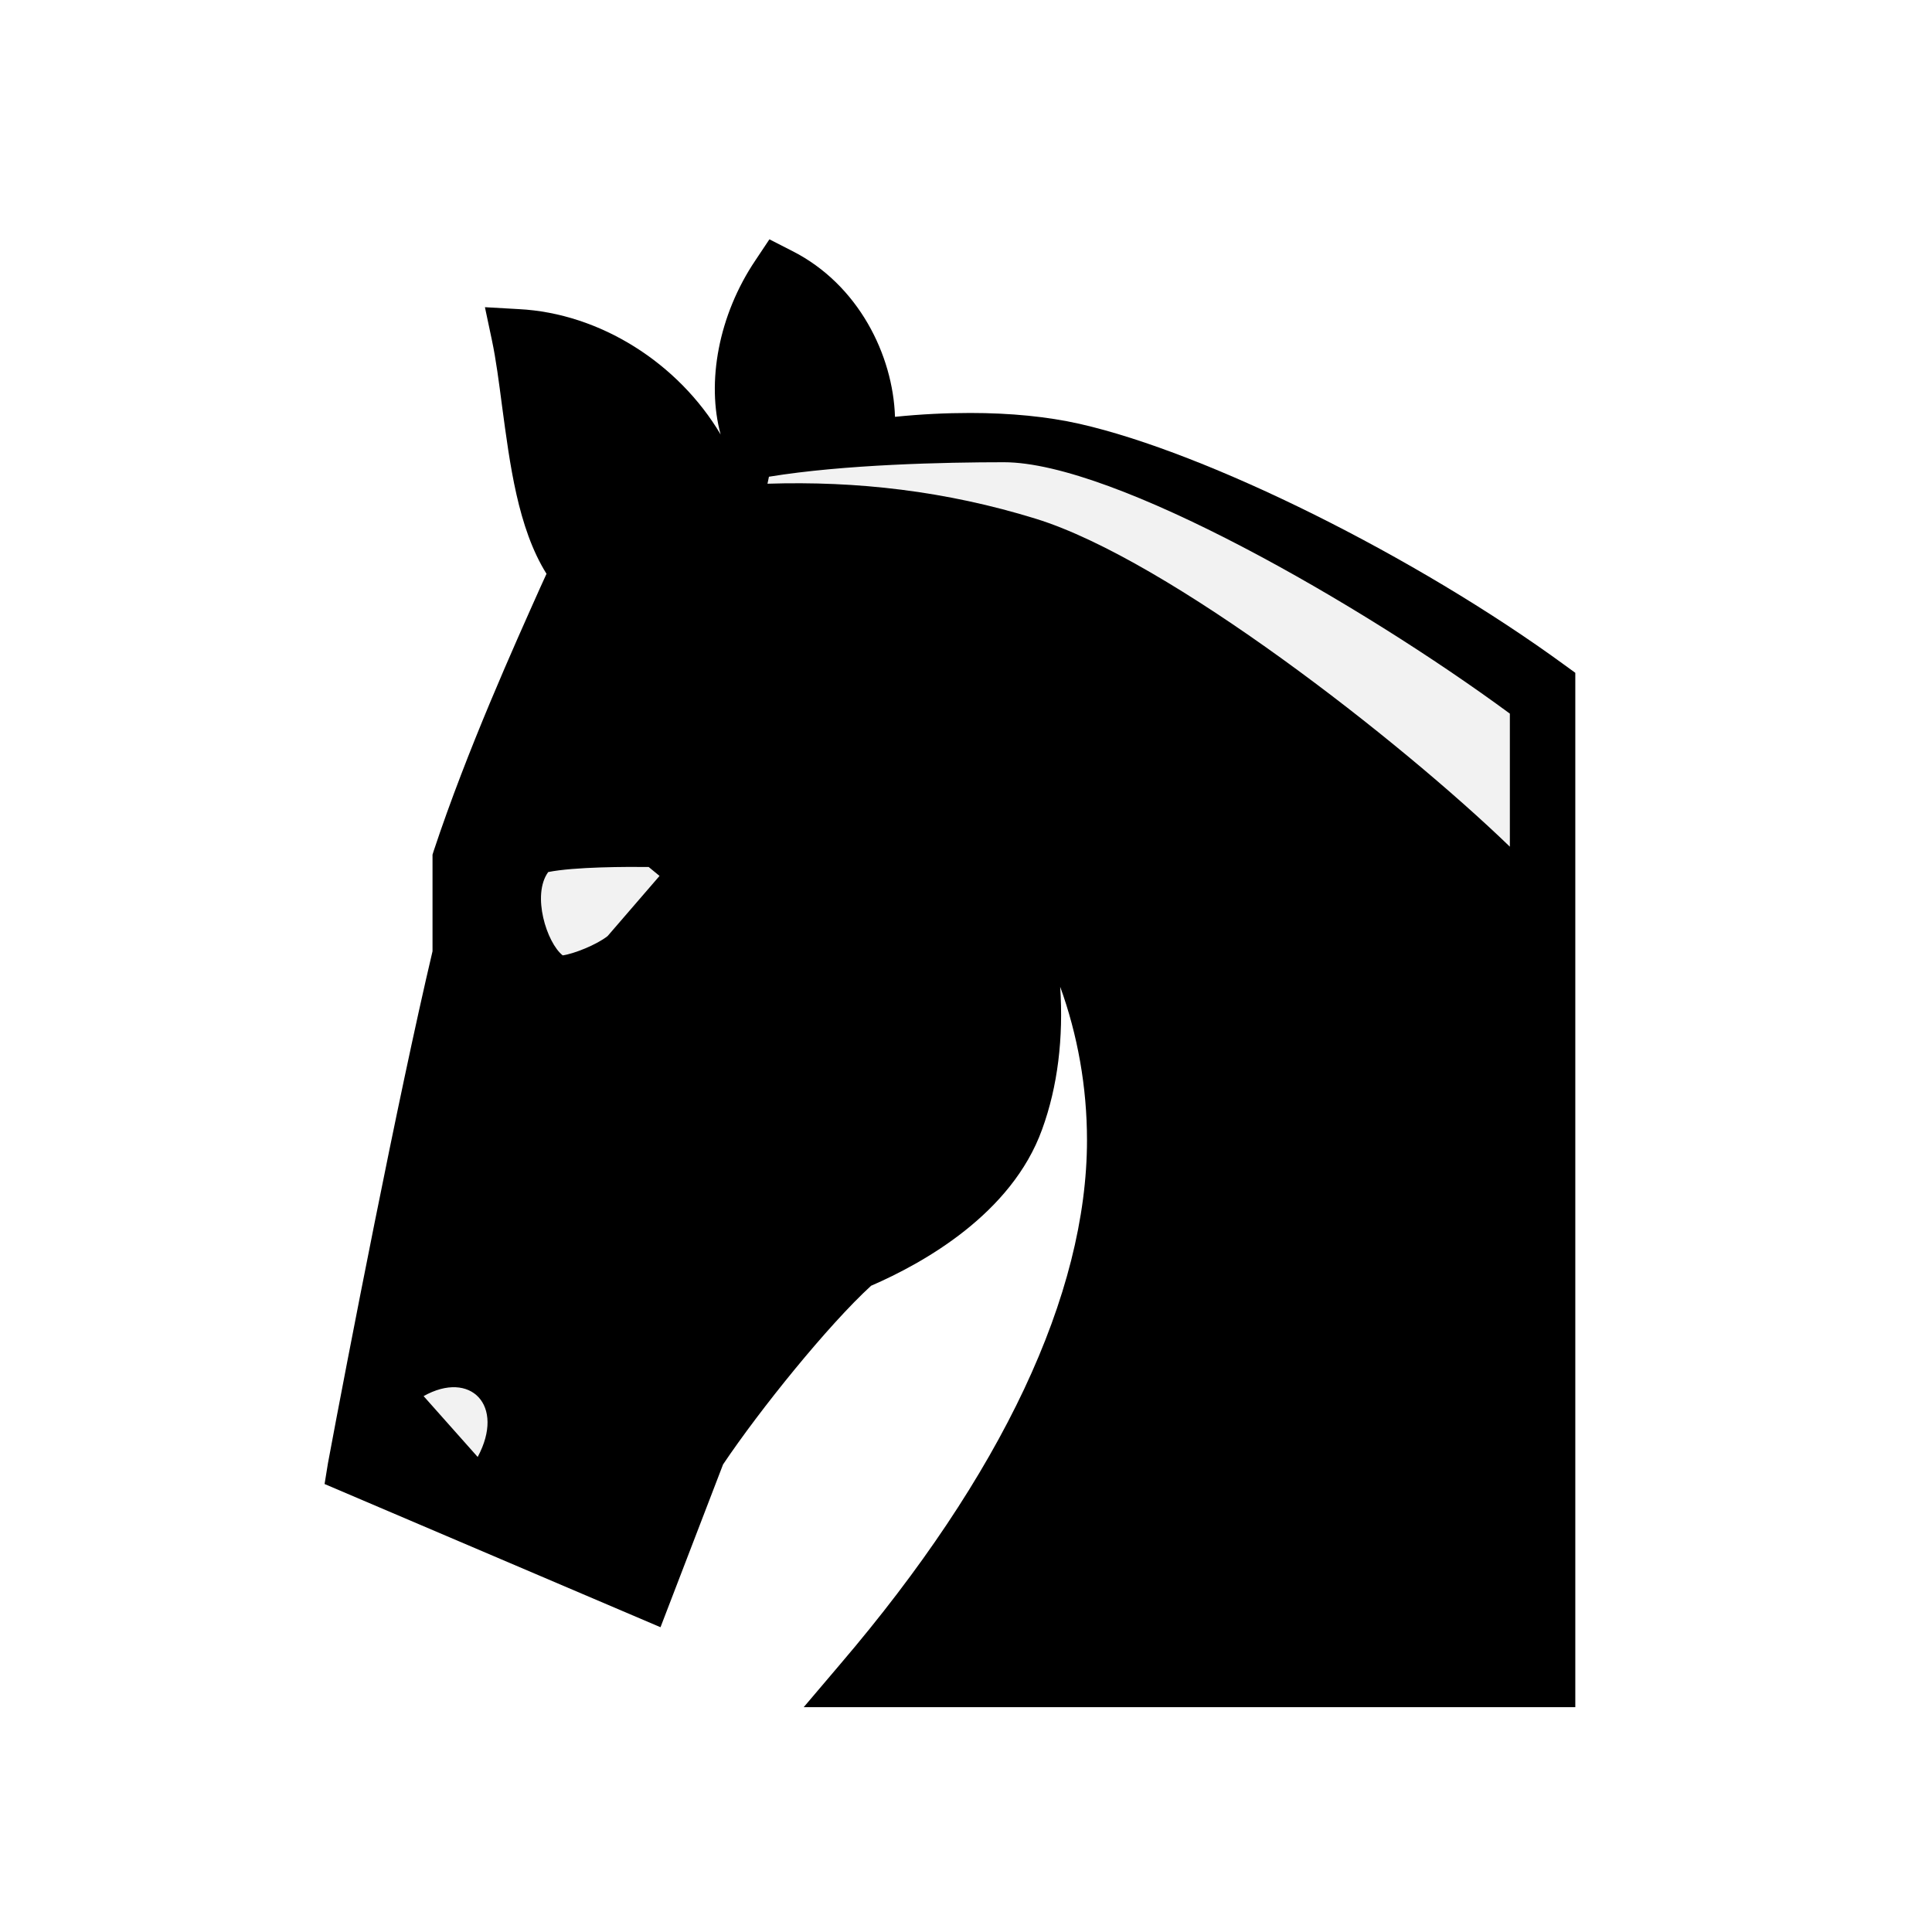
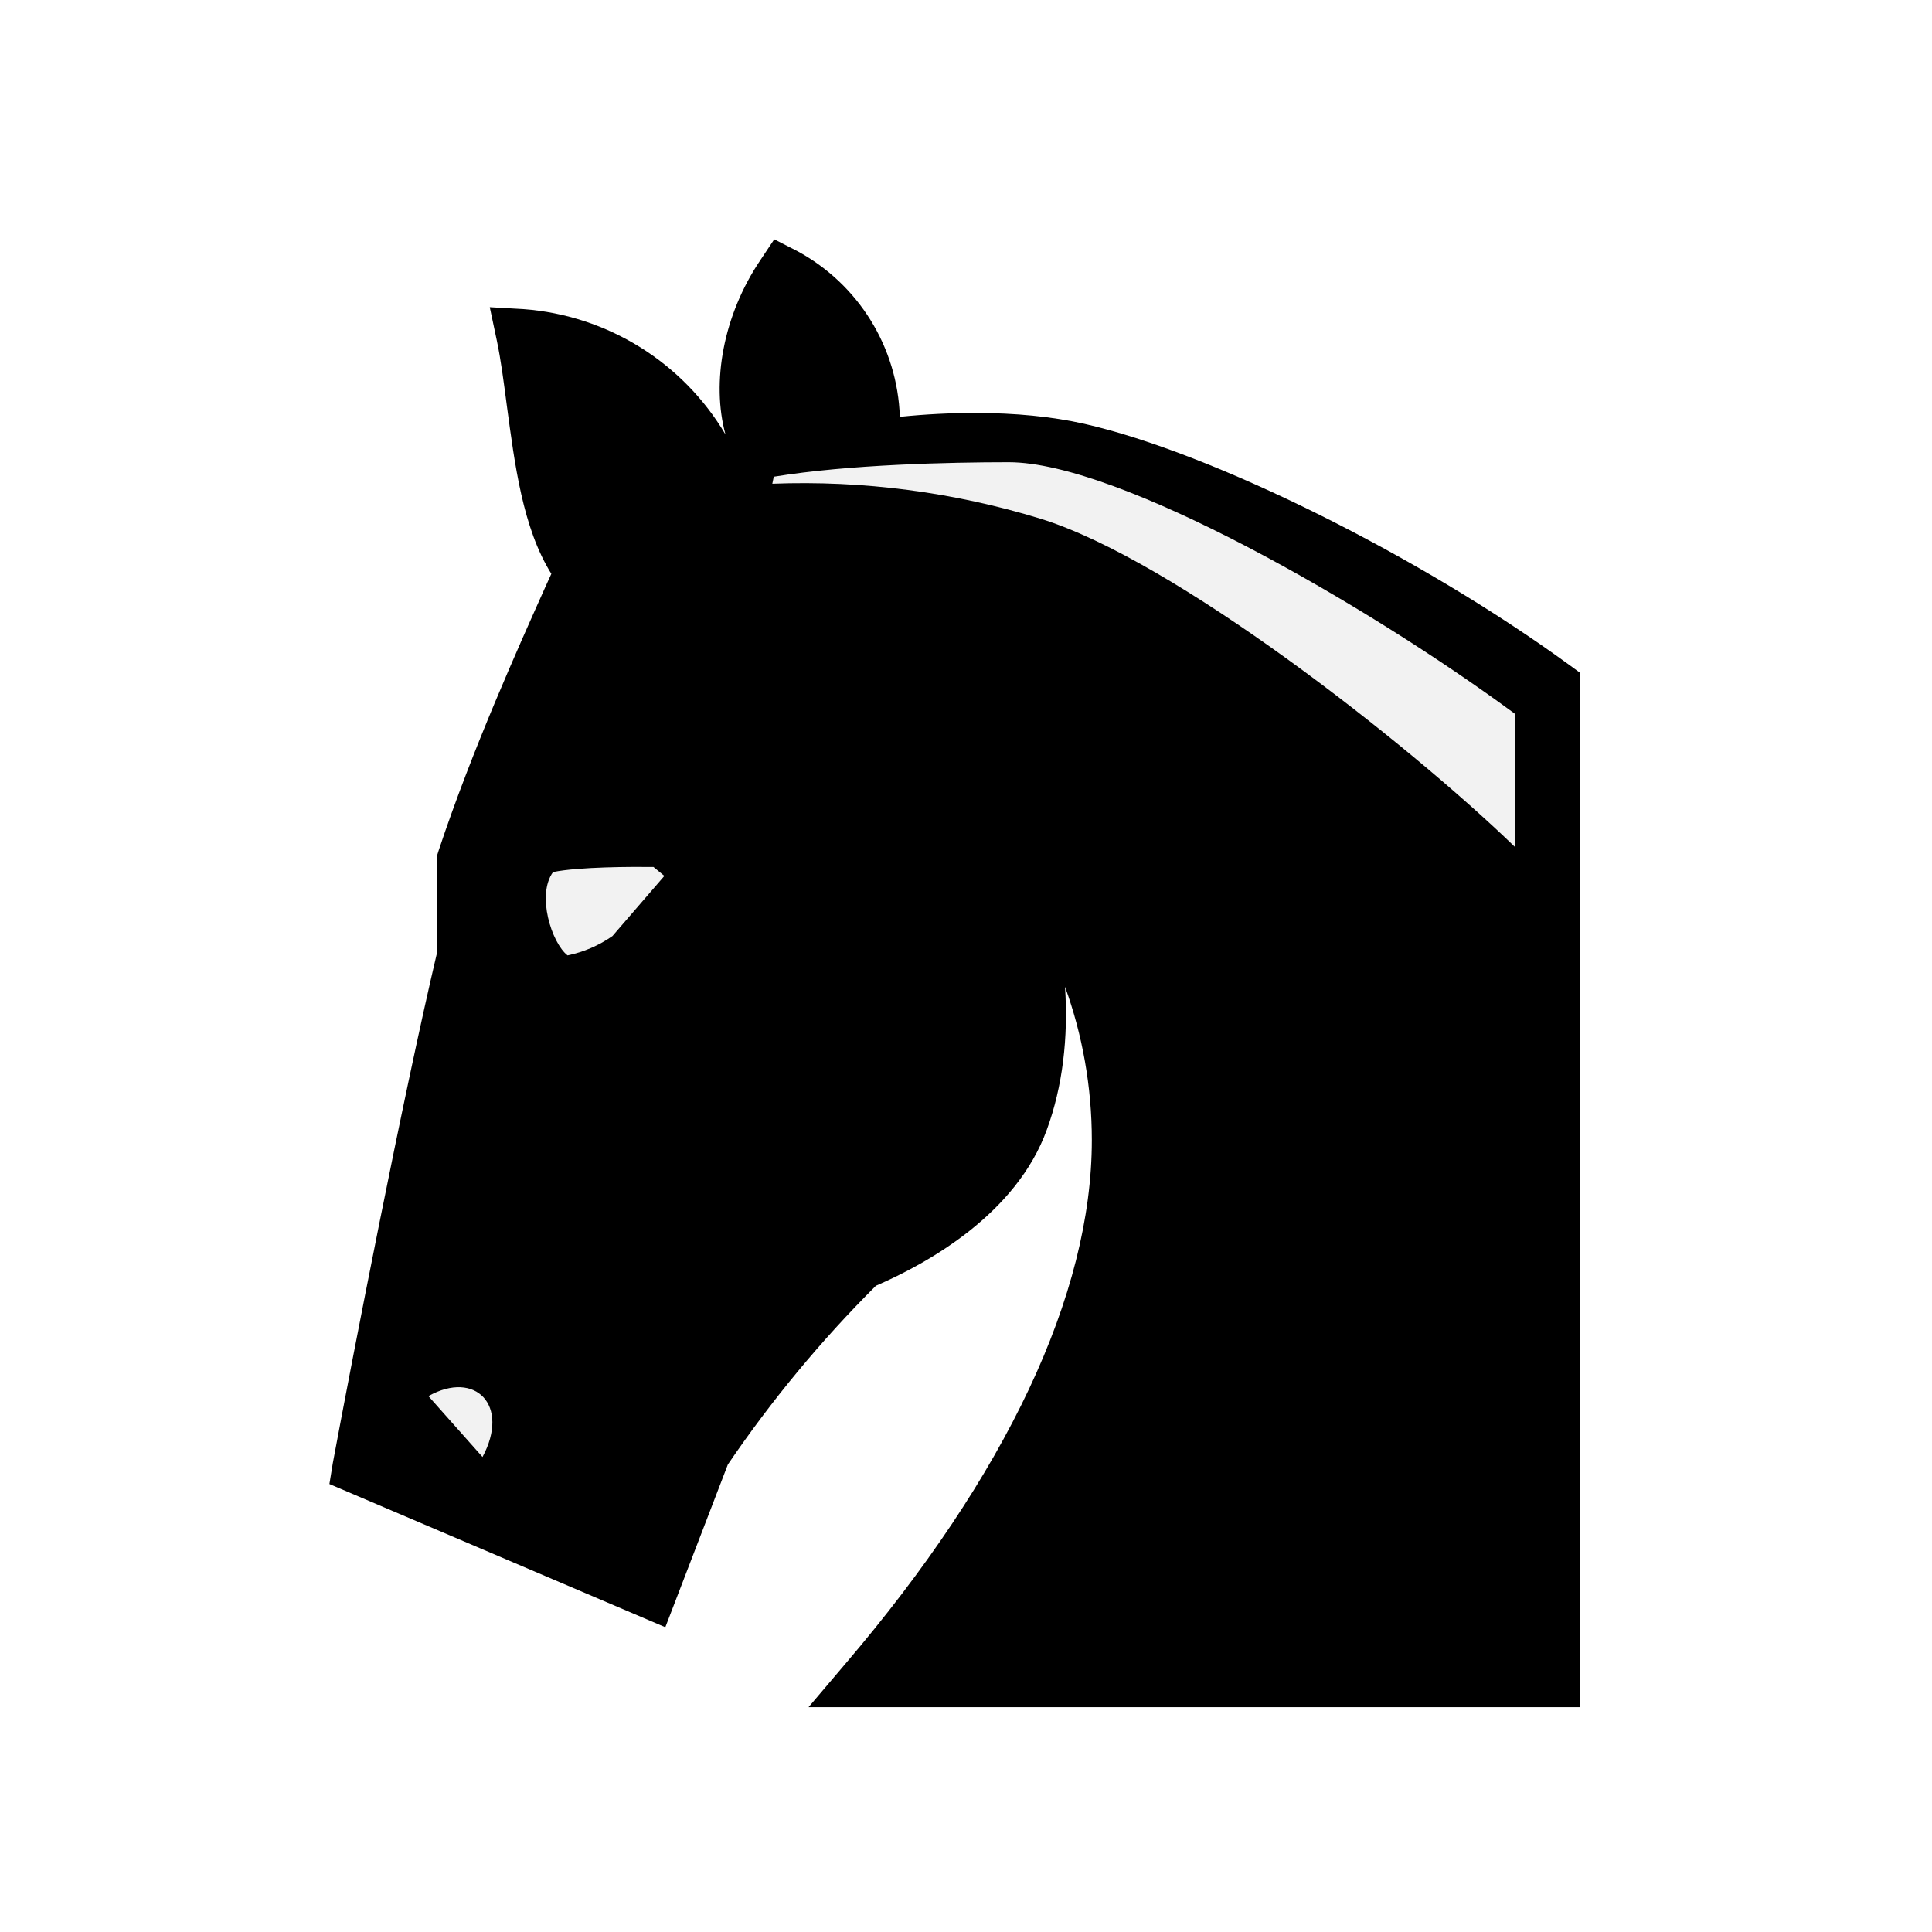
- <svg xmlns="http://www.w3.org/2000/svg" version="1.1" id="Layer_1" x="0px" y="0px" width="800px" height="800px" viewBox="0 0 800 800" enable-background="new 0 0 800 800" xml:space="preserve">
-   <g id="black_knight">
-     <path d="M134.4,614.5l139.1,59.3l25.9-67.398c15.3-22.802,43.6-57.802,61.3-74c21.7-9.4,58.2-29.802,70.8-64.7   c6.5-17.8,8.9-38,7.5-59.102c7.2,19.802,11.101,41.5,11.101,63.5C450.101,536,414.7,610.9,348,689l-15.2,17.9h319.5V278.6   l-4.398-3.2C586.4,230.5,500,187.5,447,175.5c-13.3-3-28.6-4.5-45.3-4.5c-9.9,0-20.4,0.5-31.102,1.6c-0.8-25.5-15.1-54.8-42.6-68.7   l-9.4-4.8l-5.8,8.7c-15.3,22.7-20.3,50.5-14.399,72.1c-17.5-29.5-49.9-50.2-83.601-51.9l-14-0.8l2.9,13.7c1.7,8,2.9,17.4,4.2,27.3   c3.2,23.7,6.5,50.4,18.399,69.4c-0.8,1.7-1.6,3.5-2.6,5.7c-10.5,23.5-30.2,67.1-44.1,109l-0.5,1.6v40   c-14.4,61-35.301,169-43.301,212L134.4,614.5z" />
-     <path id="nose_2_" fill="#F2F2F2" d="M197.8,603.3c11.5-21.398-3-36.1-22.399-25.2L197.8,603.3z" />
-     <path id="eye_2_" fill="#F2F2F2" d="M268.601,359l4.5,3.7l-21.5,24.9c-4.5,3.6-14.101,7.4-18.601,8c-6.6-5.2-12.899-25-6-34.5   C237.9,358.9,259.9,358.9,268.601,359z" />
-     <path id="crin_1_" fill="#F2F2F2" d="M428.9,214.8c55.1,17,151.3,92.3,196.3,135.8v-55.1c-61.5-45.3-163.8-104.1-209.5-104.1   c-24.3,0-66.2,0.9-97.3,6l-0.602,2.9C354.8,199.1,391.7,203.3,428.9,214.8z" />
-   </g>
+ <svg xmlns="http://www.w3.org/2000/svg" style="color-scheme:light only" viewBox="0 0 800 800">
+   <path d="M137.8 605.9c8-43 28.9-151 43.3-212v-40l.5-1.6c13.9-41.9 33.6-85.5 44.1-109l2.6-5.7c-11.9-19-15.2-45.7-18.4-69.4-1.3-9.9-2.5-19.3-4.2-27.3l-2.9-13.7 14 .8a106.4 106.4 0 0 1 83.6 51.9c-5.9-21.6-.9-49.4 14.4-72.1l5.8-8.7 9.4 4.8a81 81 0 0 1 42.6 68.7c10.7-1.1 21.2-1.6 31.1-1.6 16.7 0 32 1.5 45.3 4.5 53 12 139.4 55 200.9 99.9l4.4 3.2v428.3H334.8L350 689c66.7-78.1 102.1-153 102.1-216.9 0-22-3.9-43.7-11.1-63.5 1.4 21.1-1 41.3-7.5 59.1-12.6 34.9-49.1 55.3-70.8 64.7a508.8 508.8 0 0 0-61.3 74l-25.9 67.4-139.1-59.3z" />
+   <path fill="#f2f2f2" d="M177.4 578.1c19.4-10.9 33.9 3.8 22.4 25.2zm51.6-217c-6.9 9.5-.6 29.3 6 34.5a50 50 0 0 0 18.6-8l21.5-24.9-4.5-3.7c-8.7-.1-30.7-.1-41.6 2.1m90.8-160.8.6-2.9c31.1-5.1 73-6 97.3-6 45.7 0 148 58.8 209.5 104.1v55.1c-45-43.5-141.2-118.8-196.3-135.8a335.3 335.3 0 0 0-111.1-14.5" />
</svg>
